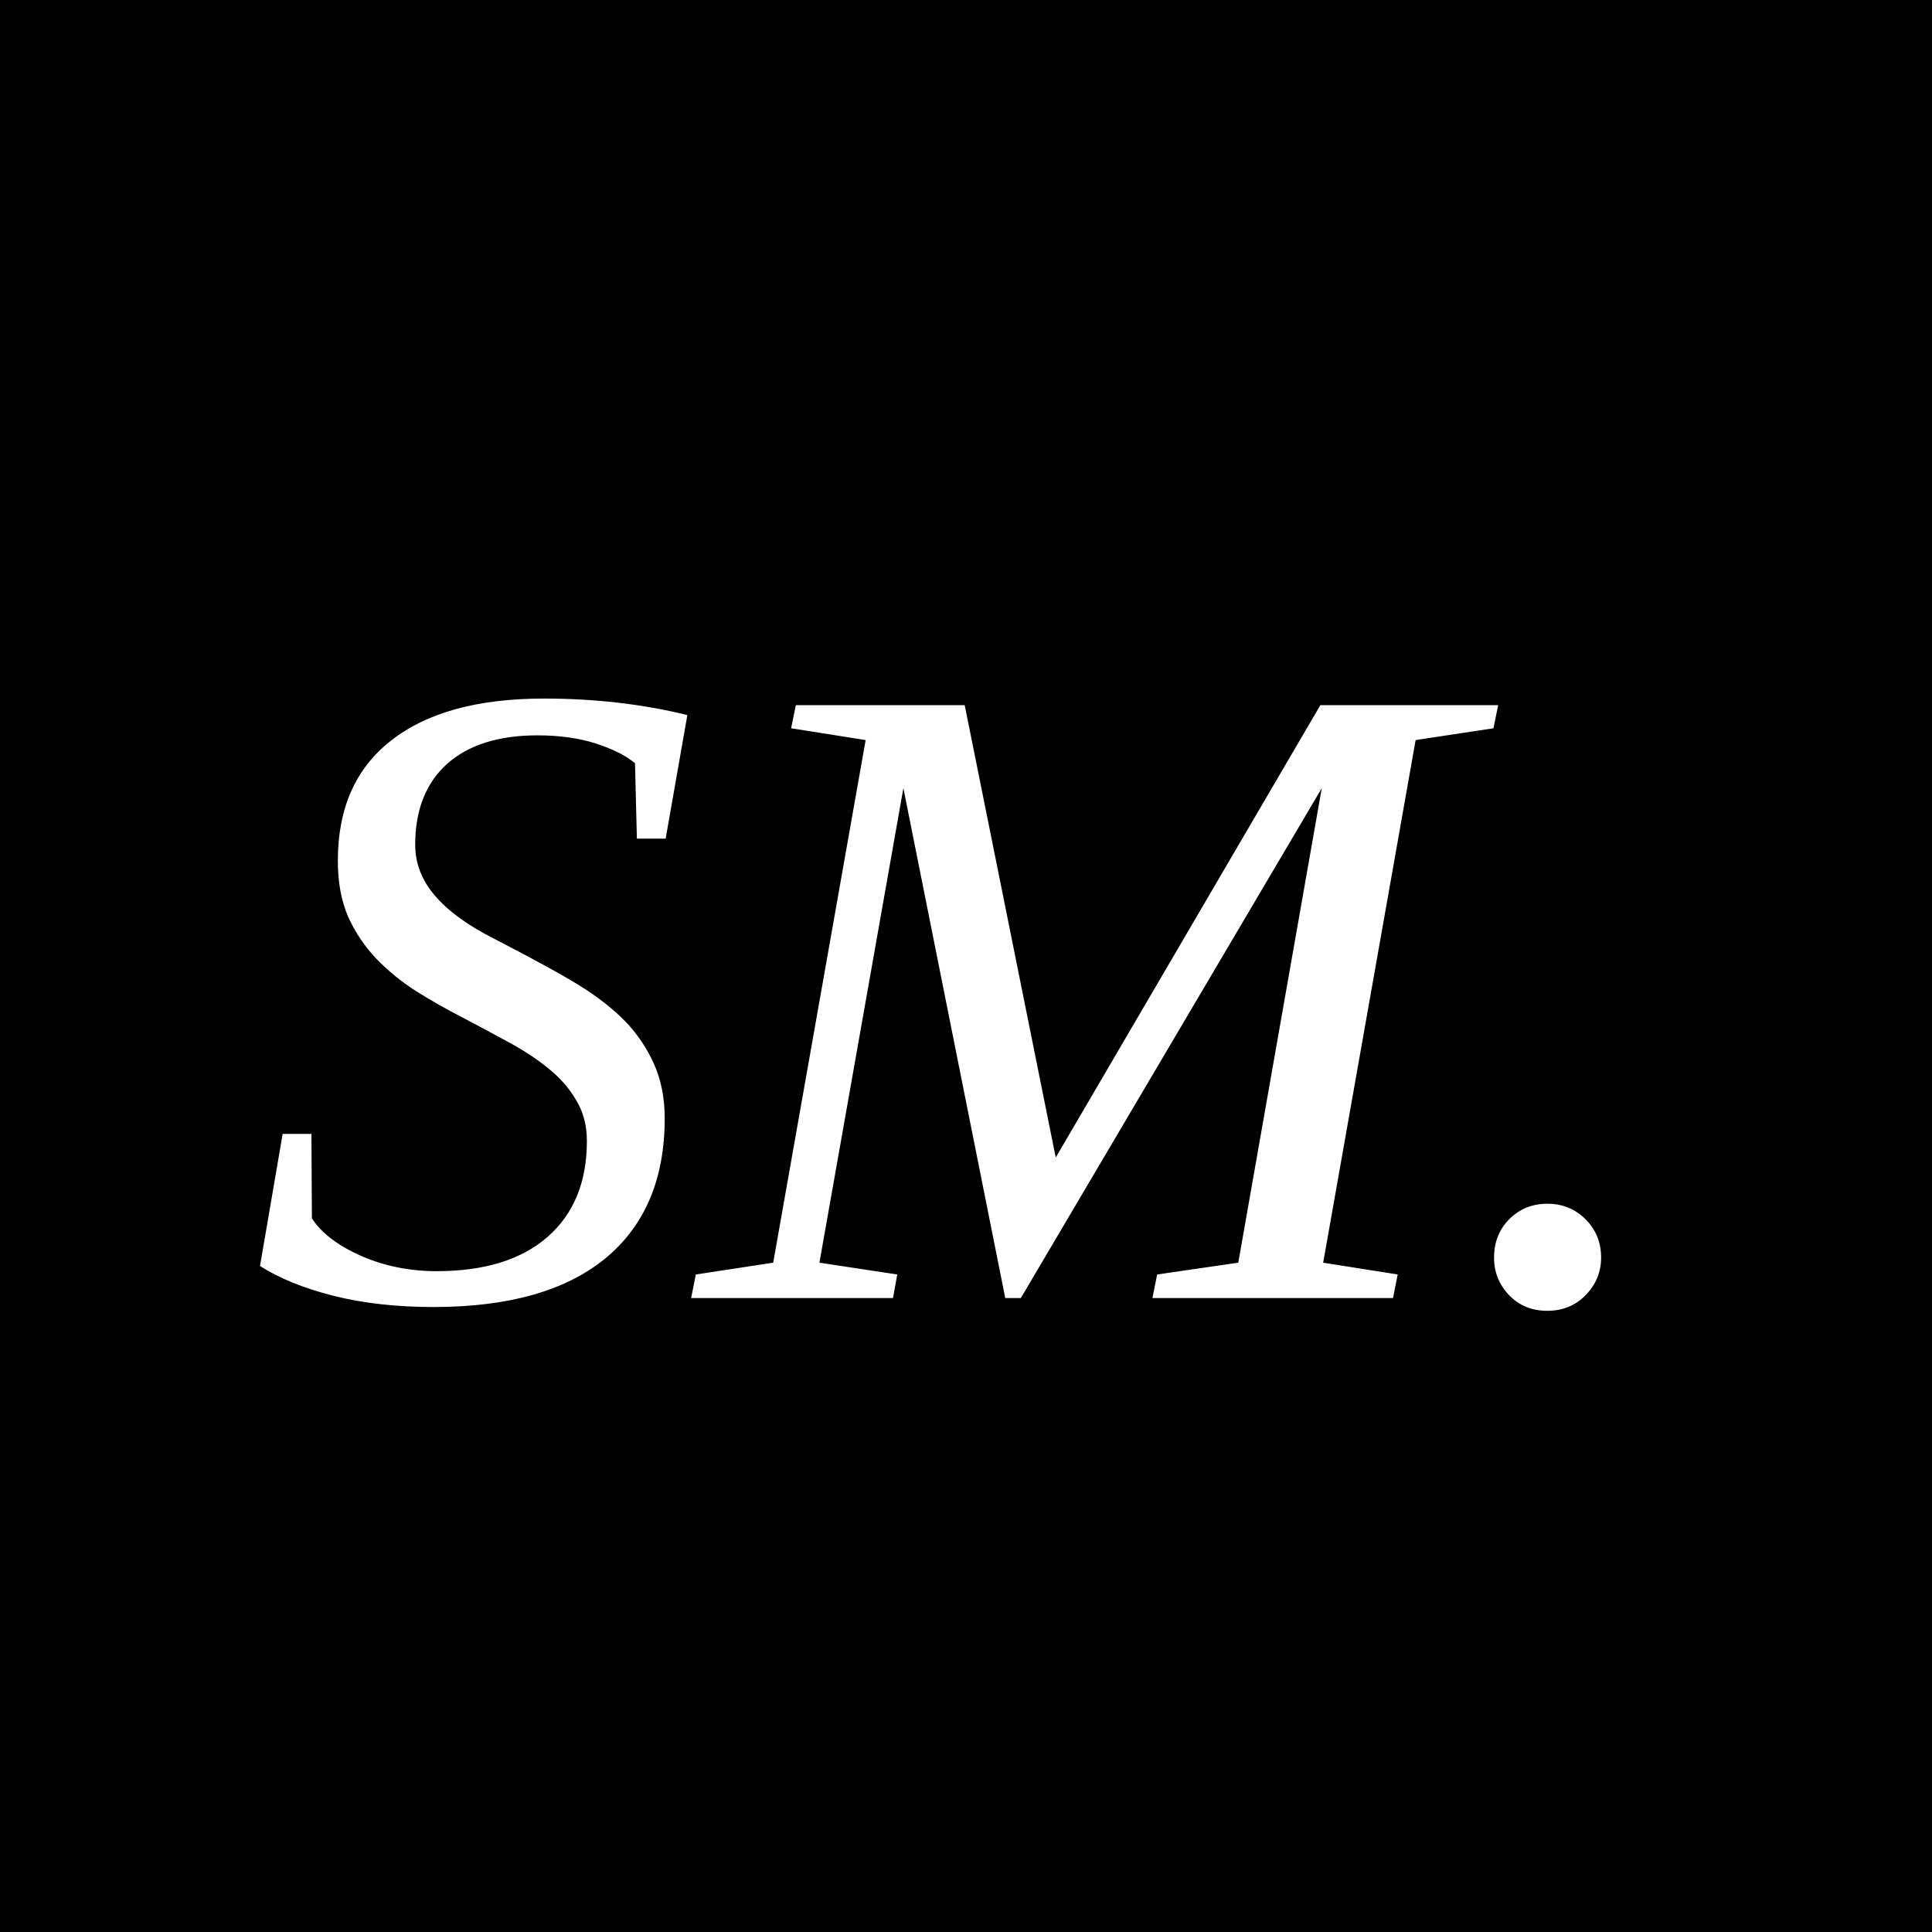
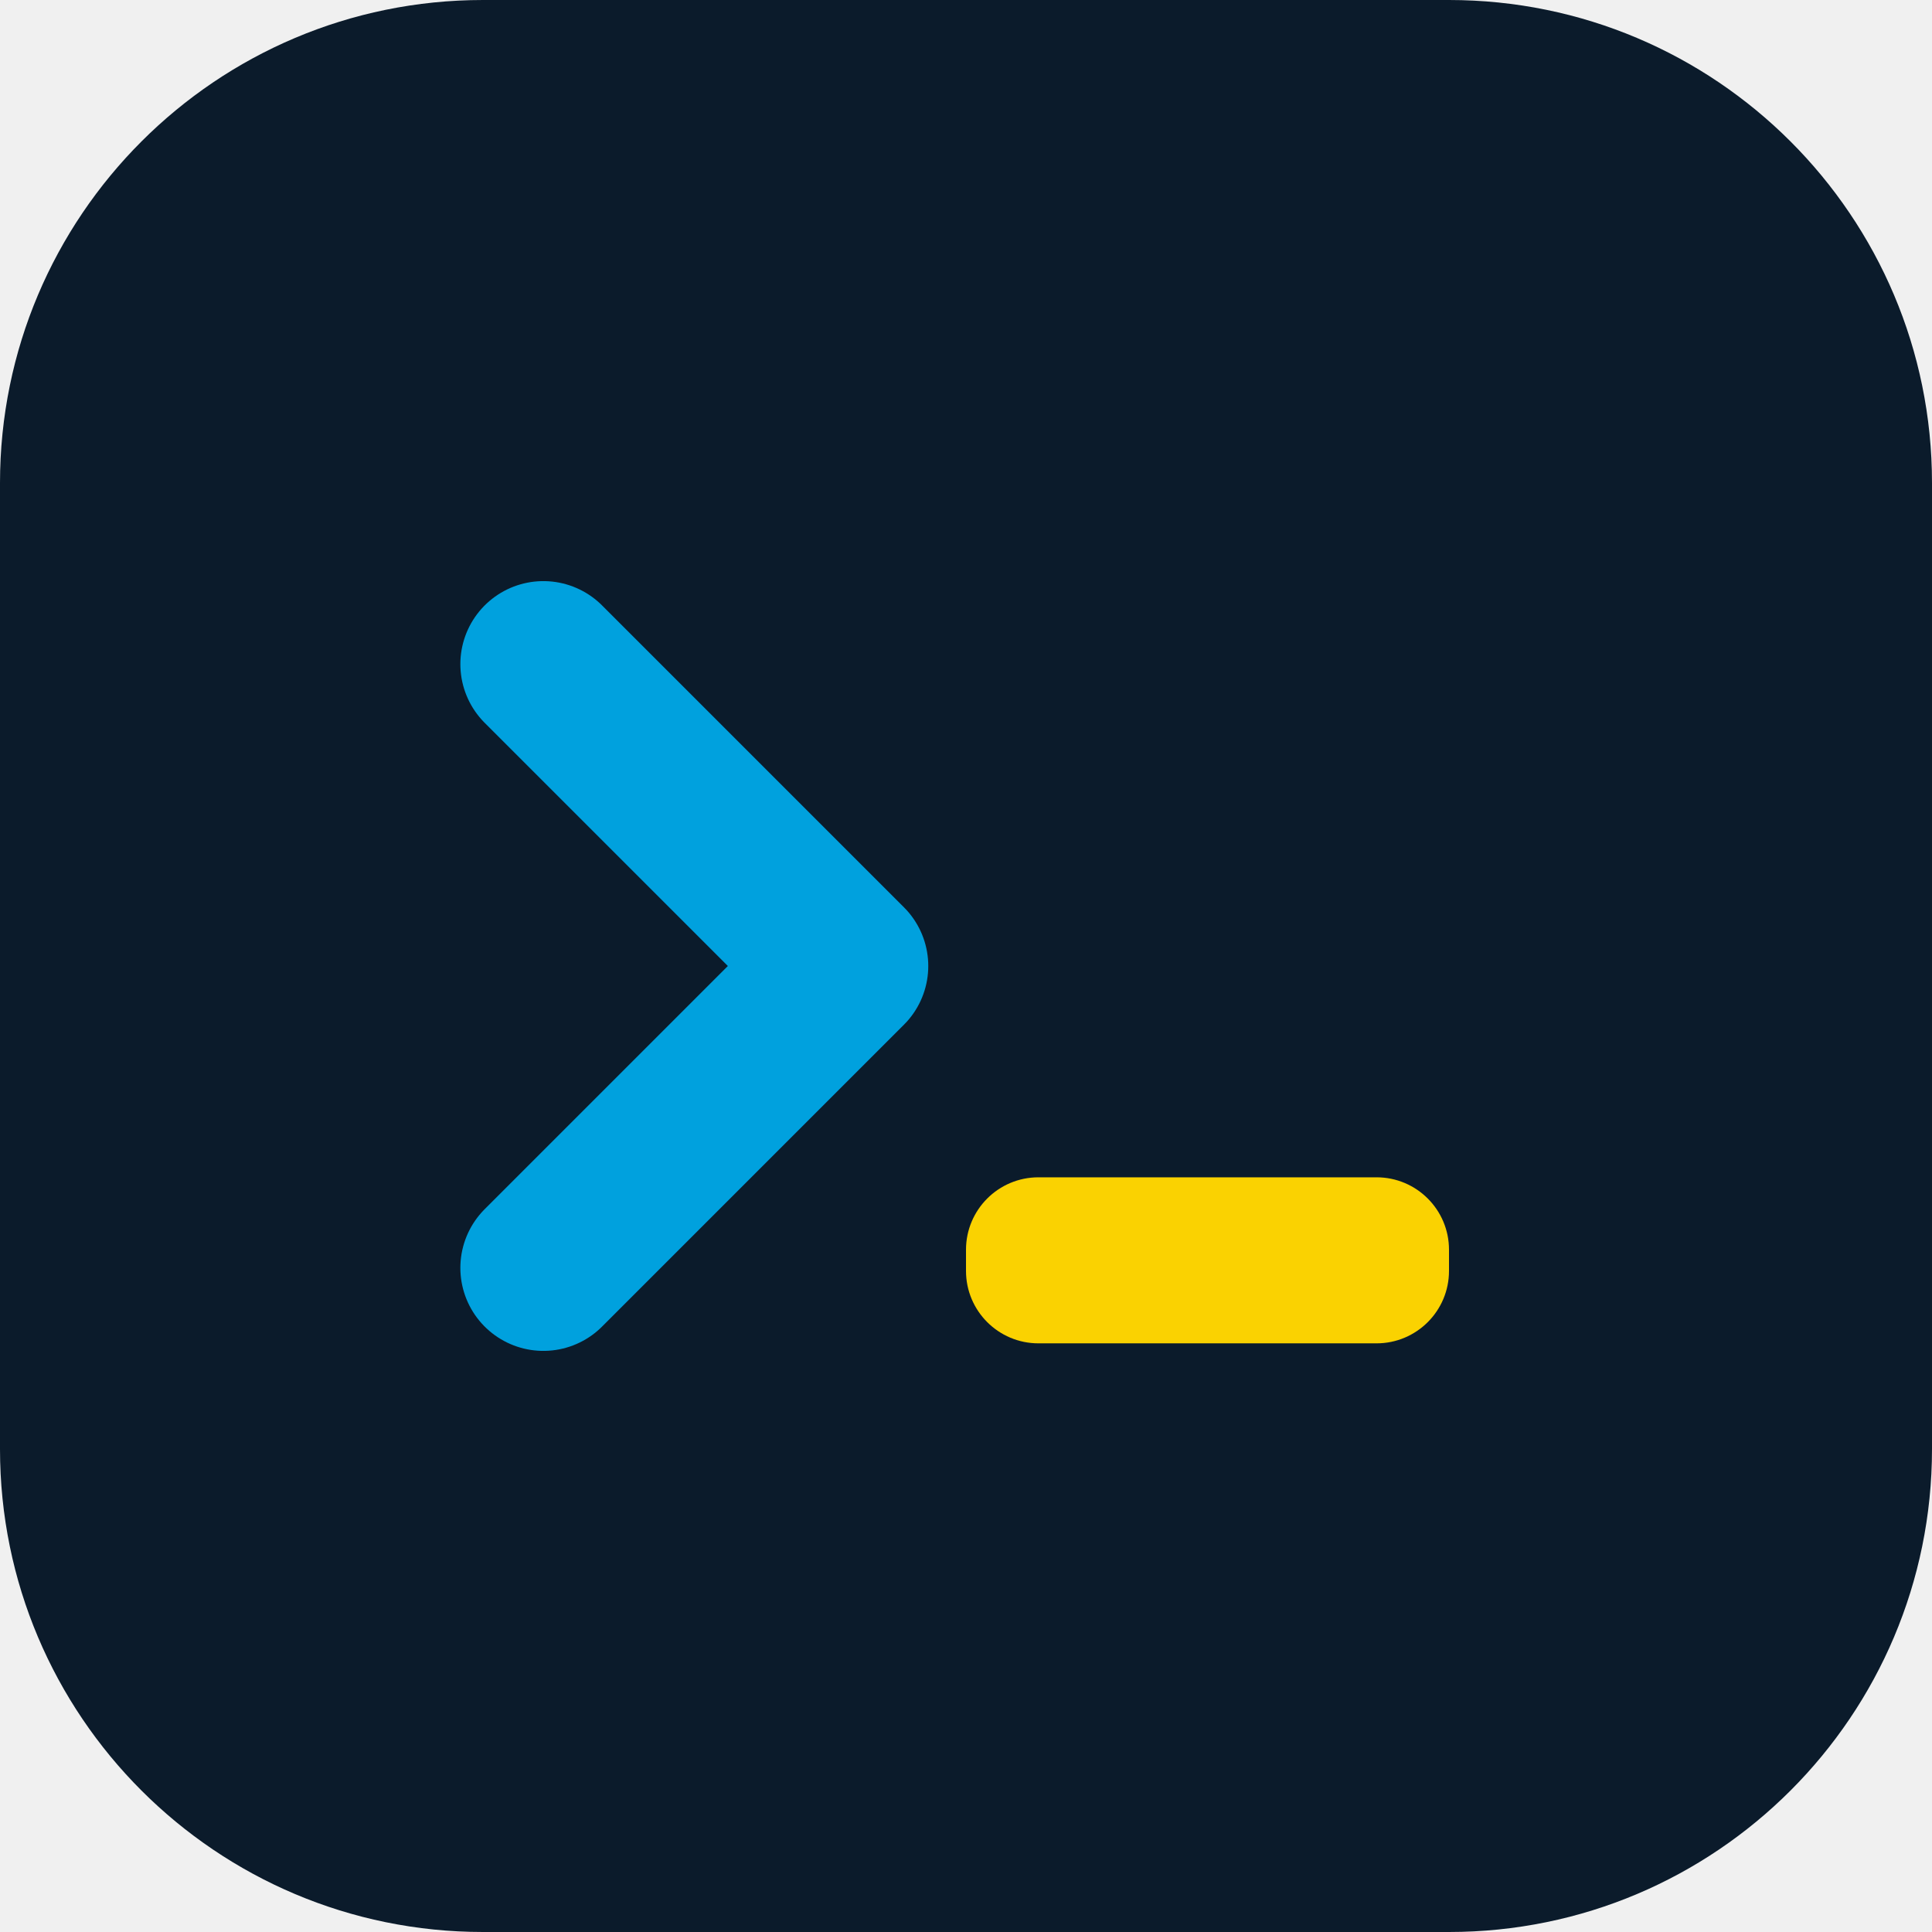
- <svg xmlns="http://www.w3.org/2000/svg" viewBox="0 0 64 64">
-   <rect width="64" height="64" fill="#000" />
-   <text x="32" y="43" fill="#fff" font-family="Georgia, 'Times New Roman', serif" font-size="30" font-style="italic" text-anchor="middle">SM.</text>
+ <svg xmlns="http://www.w3.org/2000/svg" viewBox="0 0 32 32">
+   <rect width="32" height="32" rx="8" fill="#0b1b2b" />
+   <path d="M9 11l5 5-5 5" fill="none" stroke="#00a1de" stroke-width="2.75" stroke-linecap="round" stroke-linejoin="round" />
+   <rect x="16" y="19.5" width="8" height="2.75" rx="1.2" fill="#fad201" />
</svg>
